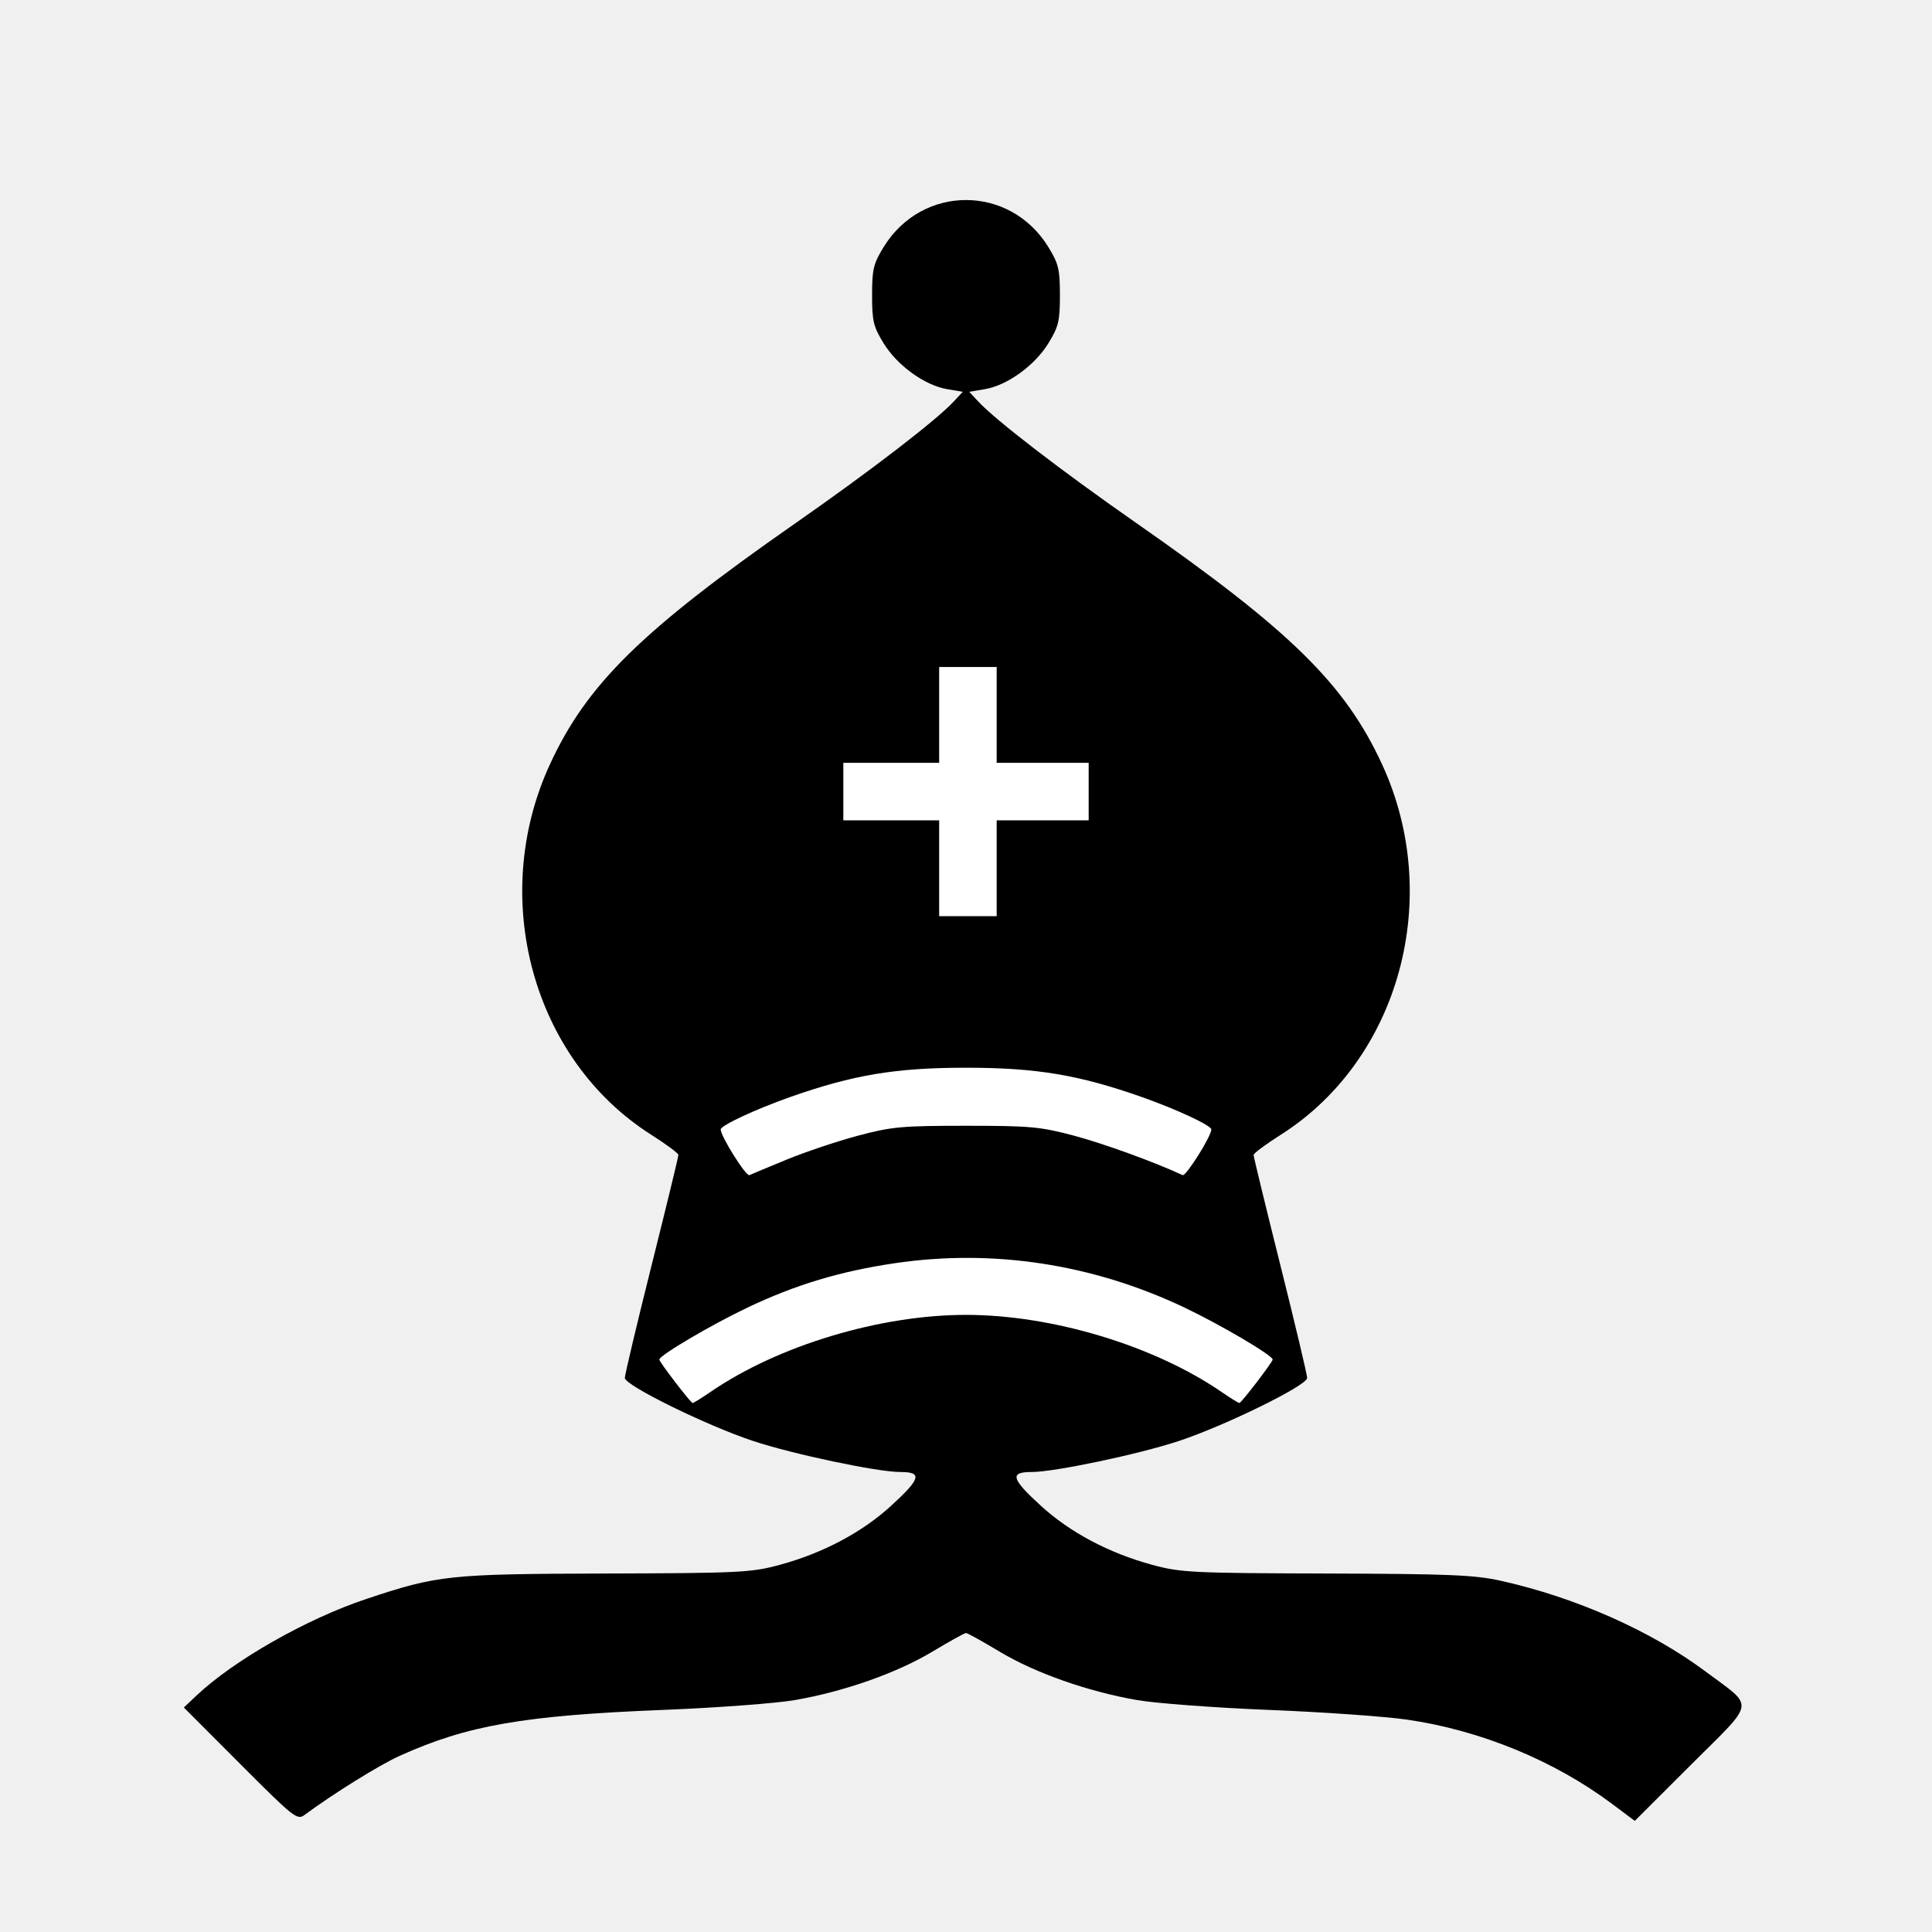
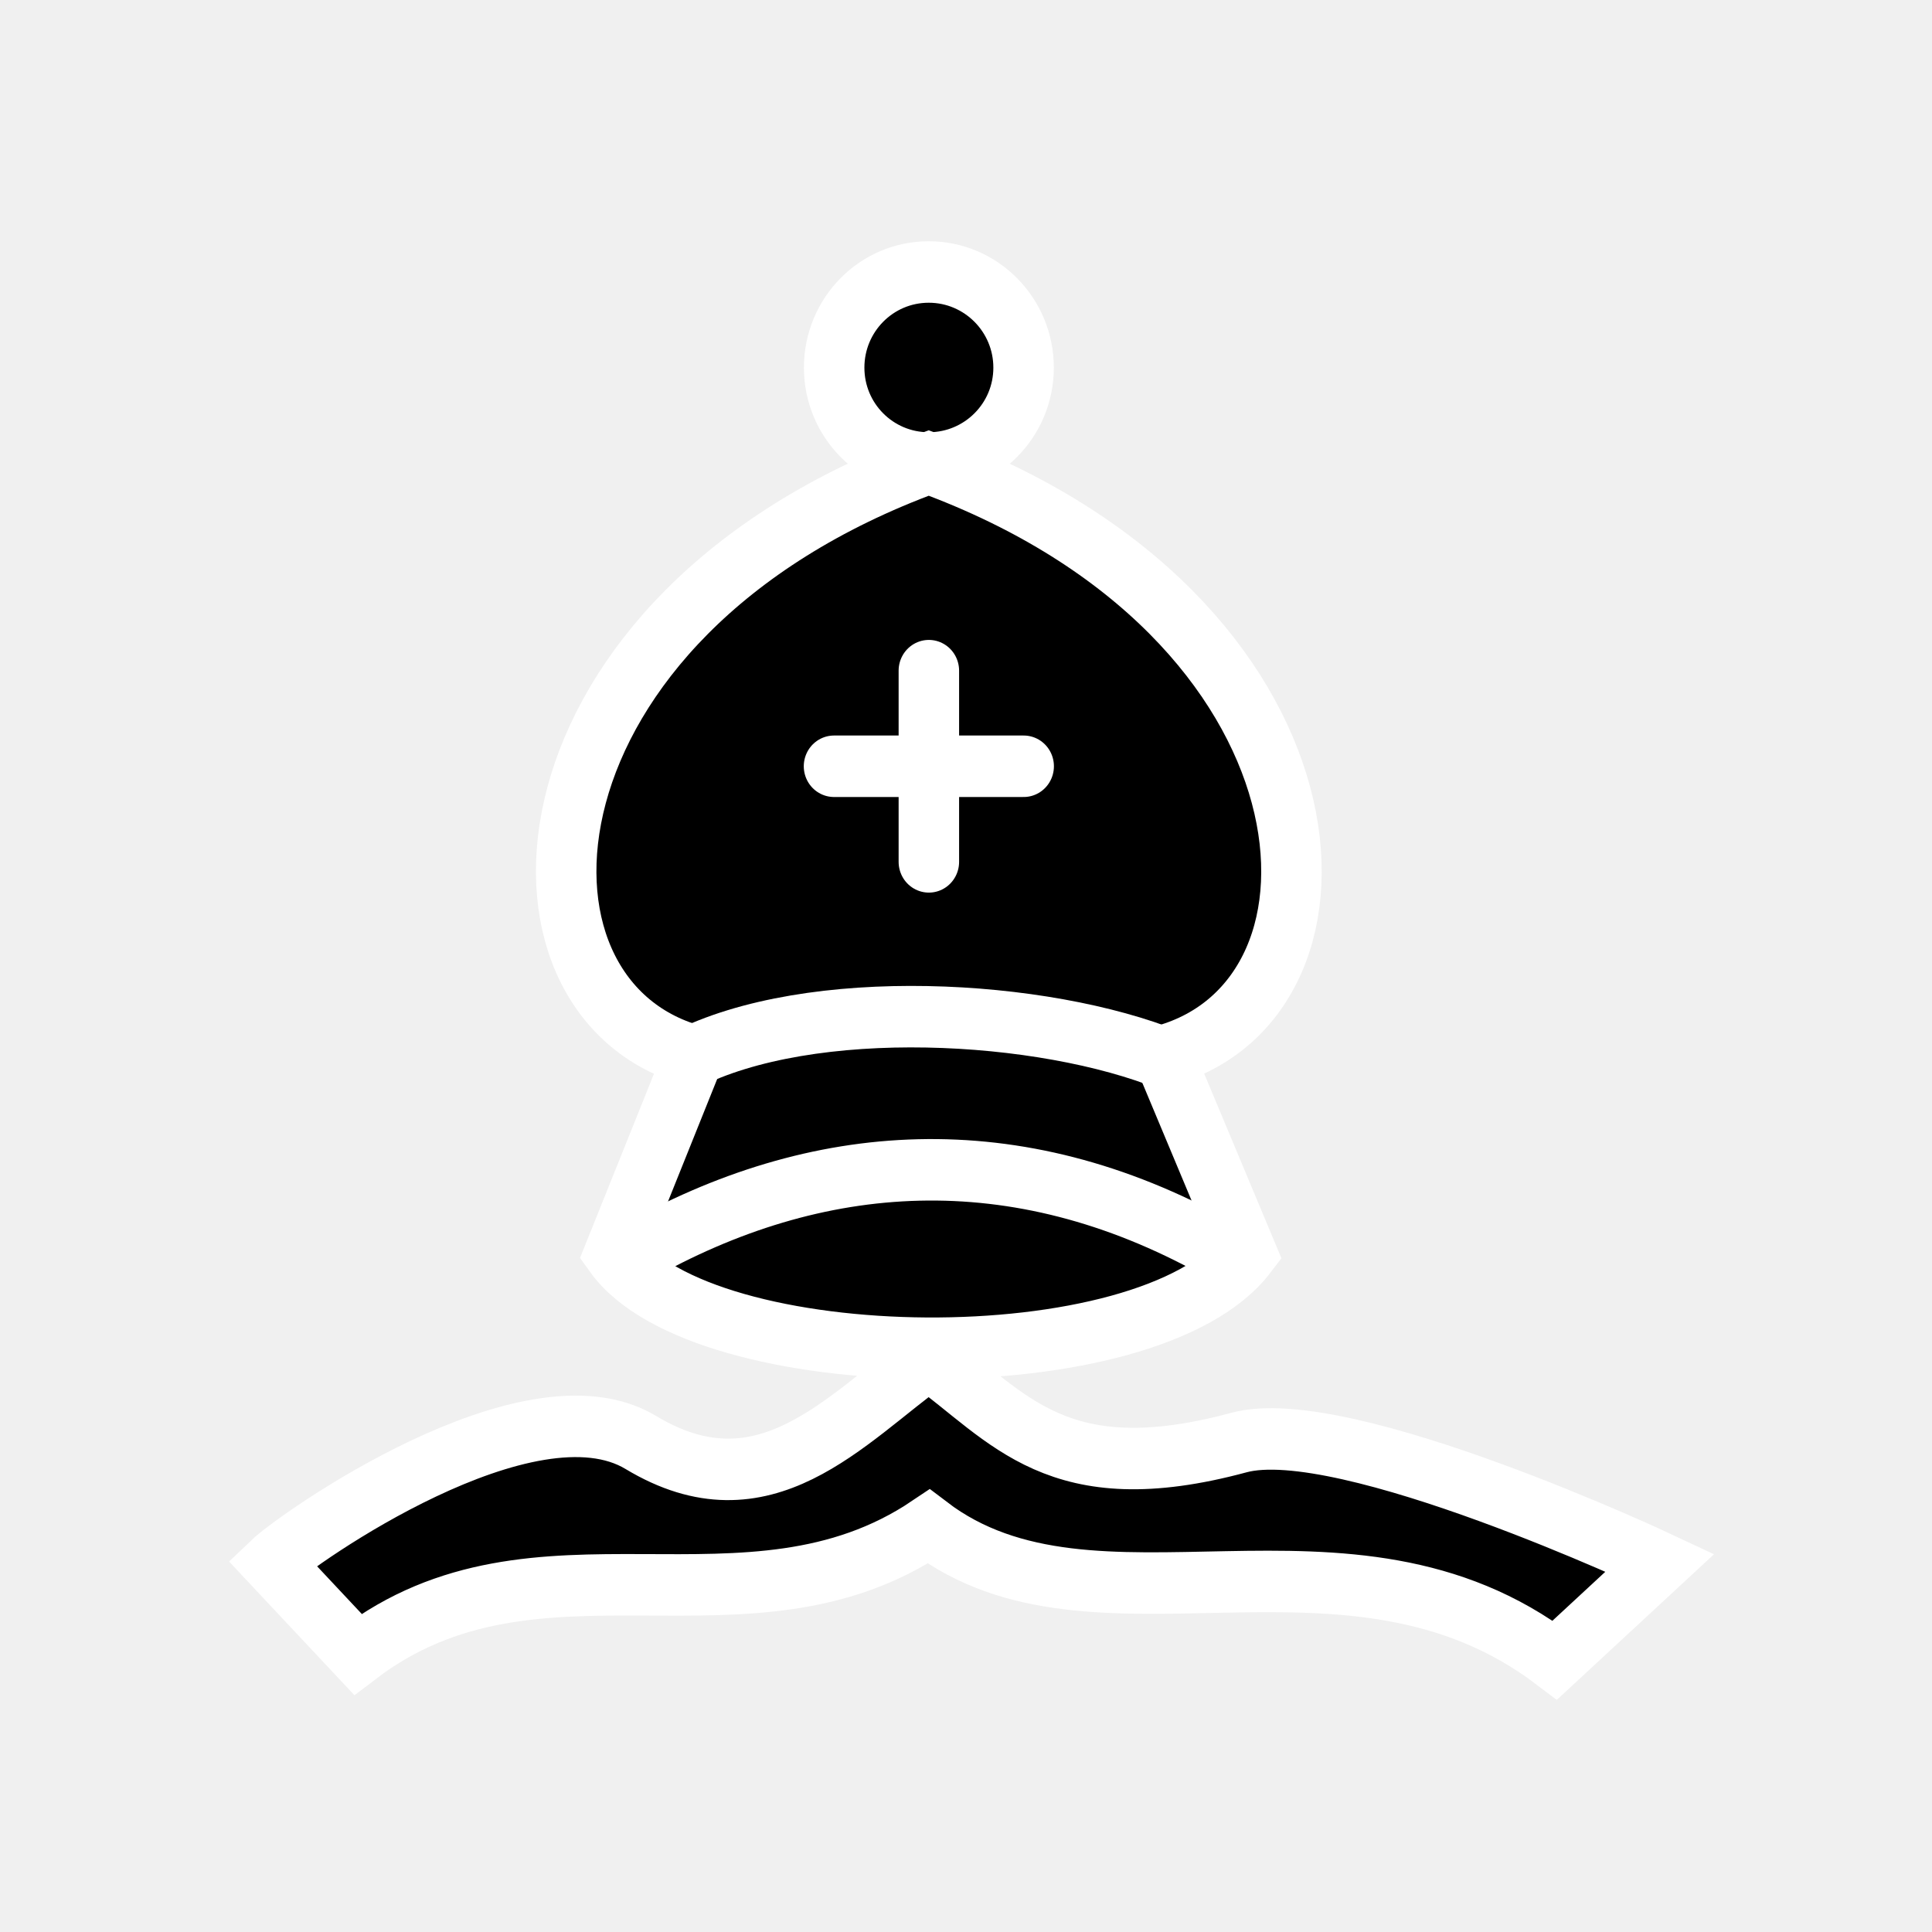
- <svg xmlns="http://www.w3.org/2000/svg" viewBox="0 0 504 504">
-   <path d="m62.695 460.2-14.737-14.762 3.271-3.095c9.748-9.222 28.802-20.058 44.382-25.24 18.676-6.211 21.404-6.5 62.389-6.622 35.195-0.104 37.992-0.245 45.5-2.287 11.233-3.055 21.431-8.476 29.011-15.421 7.703-7.059 8.165-8.769 2.365-8.769-5.975 0-27.907-4.62-38.376-8.084-12.14-4.017-33.5-14.508-33.5-16.454-1e-5 -0.833 3.15-14.091 7-29.462s6.989-28.296 6.974-28.723-3.216-2.802-7.116-5.277c-30.931-19.632-42.456-61.82-26.394-96.622 9.655-20.921 23.893-34.898 64.135-62.959 19.588-13.659 36.657-26.787 41.229-31.709l2.329-2.507-4.104-0.693c-5.805-0.981-12.969-6.153-16.525-11.931-2.68-4.354-3.029-5.804-3.029-12.578s0.349-8.224 3.029-12.578c10.049-16.328 32.892-16.328 42.942 0 2.68 4.354 3.029 5.804 3.029 12.578s-0.349 8.224-3.029 12.578c-3.556 5.778-10.72 10.95-16.525 11.931l-4.104 0.693 2.329 2.507c4.572 4.922 21.641 18.049 41.229 31.709 40.243 28.062 54.48 42.038 64.135 62.959 16.062 34.802 4.537 76.99-26.394 96.622-3.9 2.475-7.102 4.849-7.116 5.277s3.124 13.353 6.974 28.723 7 28.629 7 29.462c1e-5 1.946-21.36 12.438-33.5 16.454-10.468 3.464-32.401 8.084-38.376 8.084-5.8 0-5.339 1.71 2.365 8.769 7.58 6.945 17.778 12.366 29.011 15.421 7.508 2.042 10.305 2.183 45.5 2.287 31.983 0.095 38.677 0.373 45.5 1.889 19.491 4.33 39.188 13.053 53.375 23.637 12.972 9.678 13.328 7.323-3.672 24.295l-14.734 14.709-5.937-4.441c-15.123-11.311-34.38-19.217-53.532-21.977-5.775-0.832-21.975-1.971-36-2.53-14.025-0.559-29.52-1.718-34.434-2.575-12.867-2.244-26.582-7.084-35.838-12.647-4.426-2.66-8.353-4.836-8.728-4.836s-4.302 2.176-8.728 4.836c-9.256 5.563-22.971 10.403-35.838 12.647-4.914 0.857-20.409 2.016-34.434 2.575-36.428 1.453-51.084 4.01-68.751 11.992-5.297 2.393-17.31 9.857-24.782 15.398-1.933 1.433-2.767 0.773-16.771-13.254v1e-5z" />
-   <path d="m260 226.5v-12.5h24v-15h-24v-25h-15v25h-25v15h25v25h15v-12.5z" fill="#fff" />
-   <path d="m205.27 302.48c4.824-1.984 13.149-4.775 18.5-6.203 8.811-2.352 11.477-2.597 28.23-2.597s19.419 0.245 28.23 2.597c7.756 2.07 21.011 6.889 28.281 10.281 0.859 0.401 7.489-10.15 7.489-11.919 1e-5 -1.03-9.076-5.264-18.12-8.452-16.435-5.795-27.563-7.65-45.88-7.65s-29.446 1.855-45.88 7.65c-9.044 3.189-18.12 7.422-18.12 8.452-1e-5 1.769 6.63 12.32 7.489 11.919 0.556-0.259 4.957-2.095 9.781-4.078z" fill="#fff" />
-   <path d="m185.32 363.13c17.649-12.113 44.183-20.119 66.68-20.119s49.032 8.006 66.68 20.119c2.299 1.578 4.383 2.869 4.63 2.869 0.507 0 8.69-10.679 8.69-11.34 1e-5 -1.075-13.516-9.04-23-13.552-23.92-11.382-50.023-15.368-75.683-11.558-14.209 2.11-25.824 5.613-38.317 11.558-9.484 4.513-23 12.477-23 13.552-1e-5 0.661 8.183 11.34 8.69 11.34 0.247 0 2.331-1.291 4.63-2.869l-1e-5 -1e-5z" fill="#fff" />
+ <svg xmlns="http://www.w3.org/2000/svg" viewBox="0 0 64 64">
+   <g transform="matrix(1.0016 0 0 1.0183 -.051568 -2.1138)" stroke="#fff" stroke-width="2">
+     <path d="m30.768 10.924c-1.732 0-3.128 1.394-3.128 3.111s1.397 3.102 3.128 3.102 3.137-1.385 3.137-3.102-1.406-3.111-3.137-3.111zm0 6.213c-13.802 4.976-14.668 17.418-7.768 19.284l-2.629 6.439c2.901 3.988 17.65 4.211 20.912 0l-2.739-6.439c6.901-1.866 6.025-14.308-7.776-19.284zm0 29.142c-2.783 1.981-5.441 5.142-9.52 2.723-3.703-2.196-11.4 3.154-12.202 3.91l2.84 2.979c5.928-4.447 12.889-0.192 18.881-4.155 5.497 4.122 13.865-0.768 20.709 4.344l3.476-3.167s-10.448-4.833-13.922-3.91c-6.021 1.6-7.601-0.828-10.263-2.723zm0.004-22.386v6.22m-3.137-3.11h6.273" fill="#000" fill-rule="evenodd" stroke-linecap="round" />
+     <path d="m22.682 36.572c4.182-2.111 11.876-1.672 16.058 0" fill="none" />
+     <path d="m21.031 42.854c6.043-3.381 12.622-3.805 19.25-0.188" fill="none" />
+   </g>
</svg>
